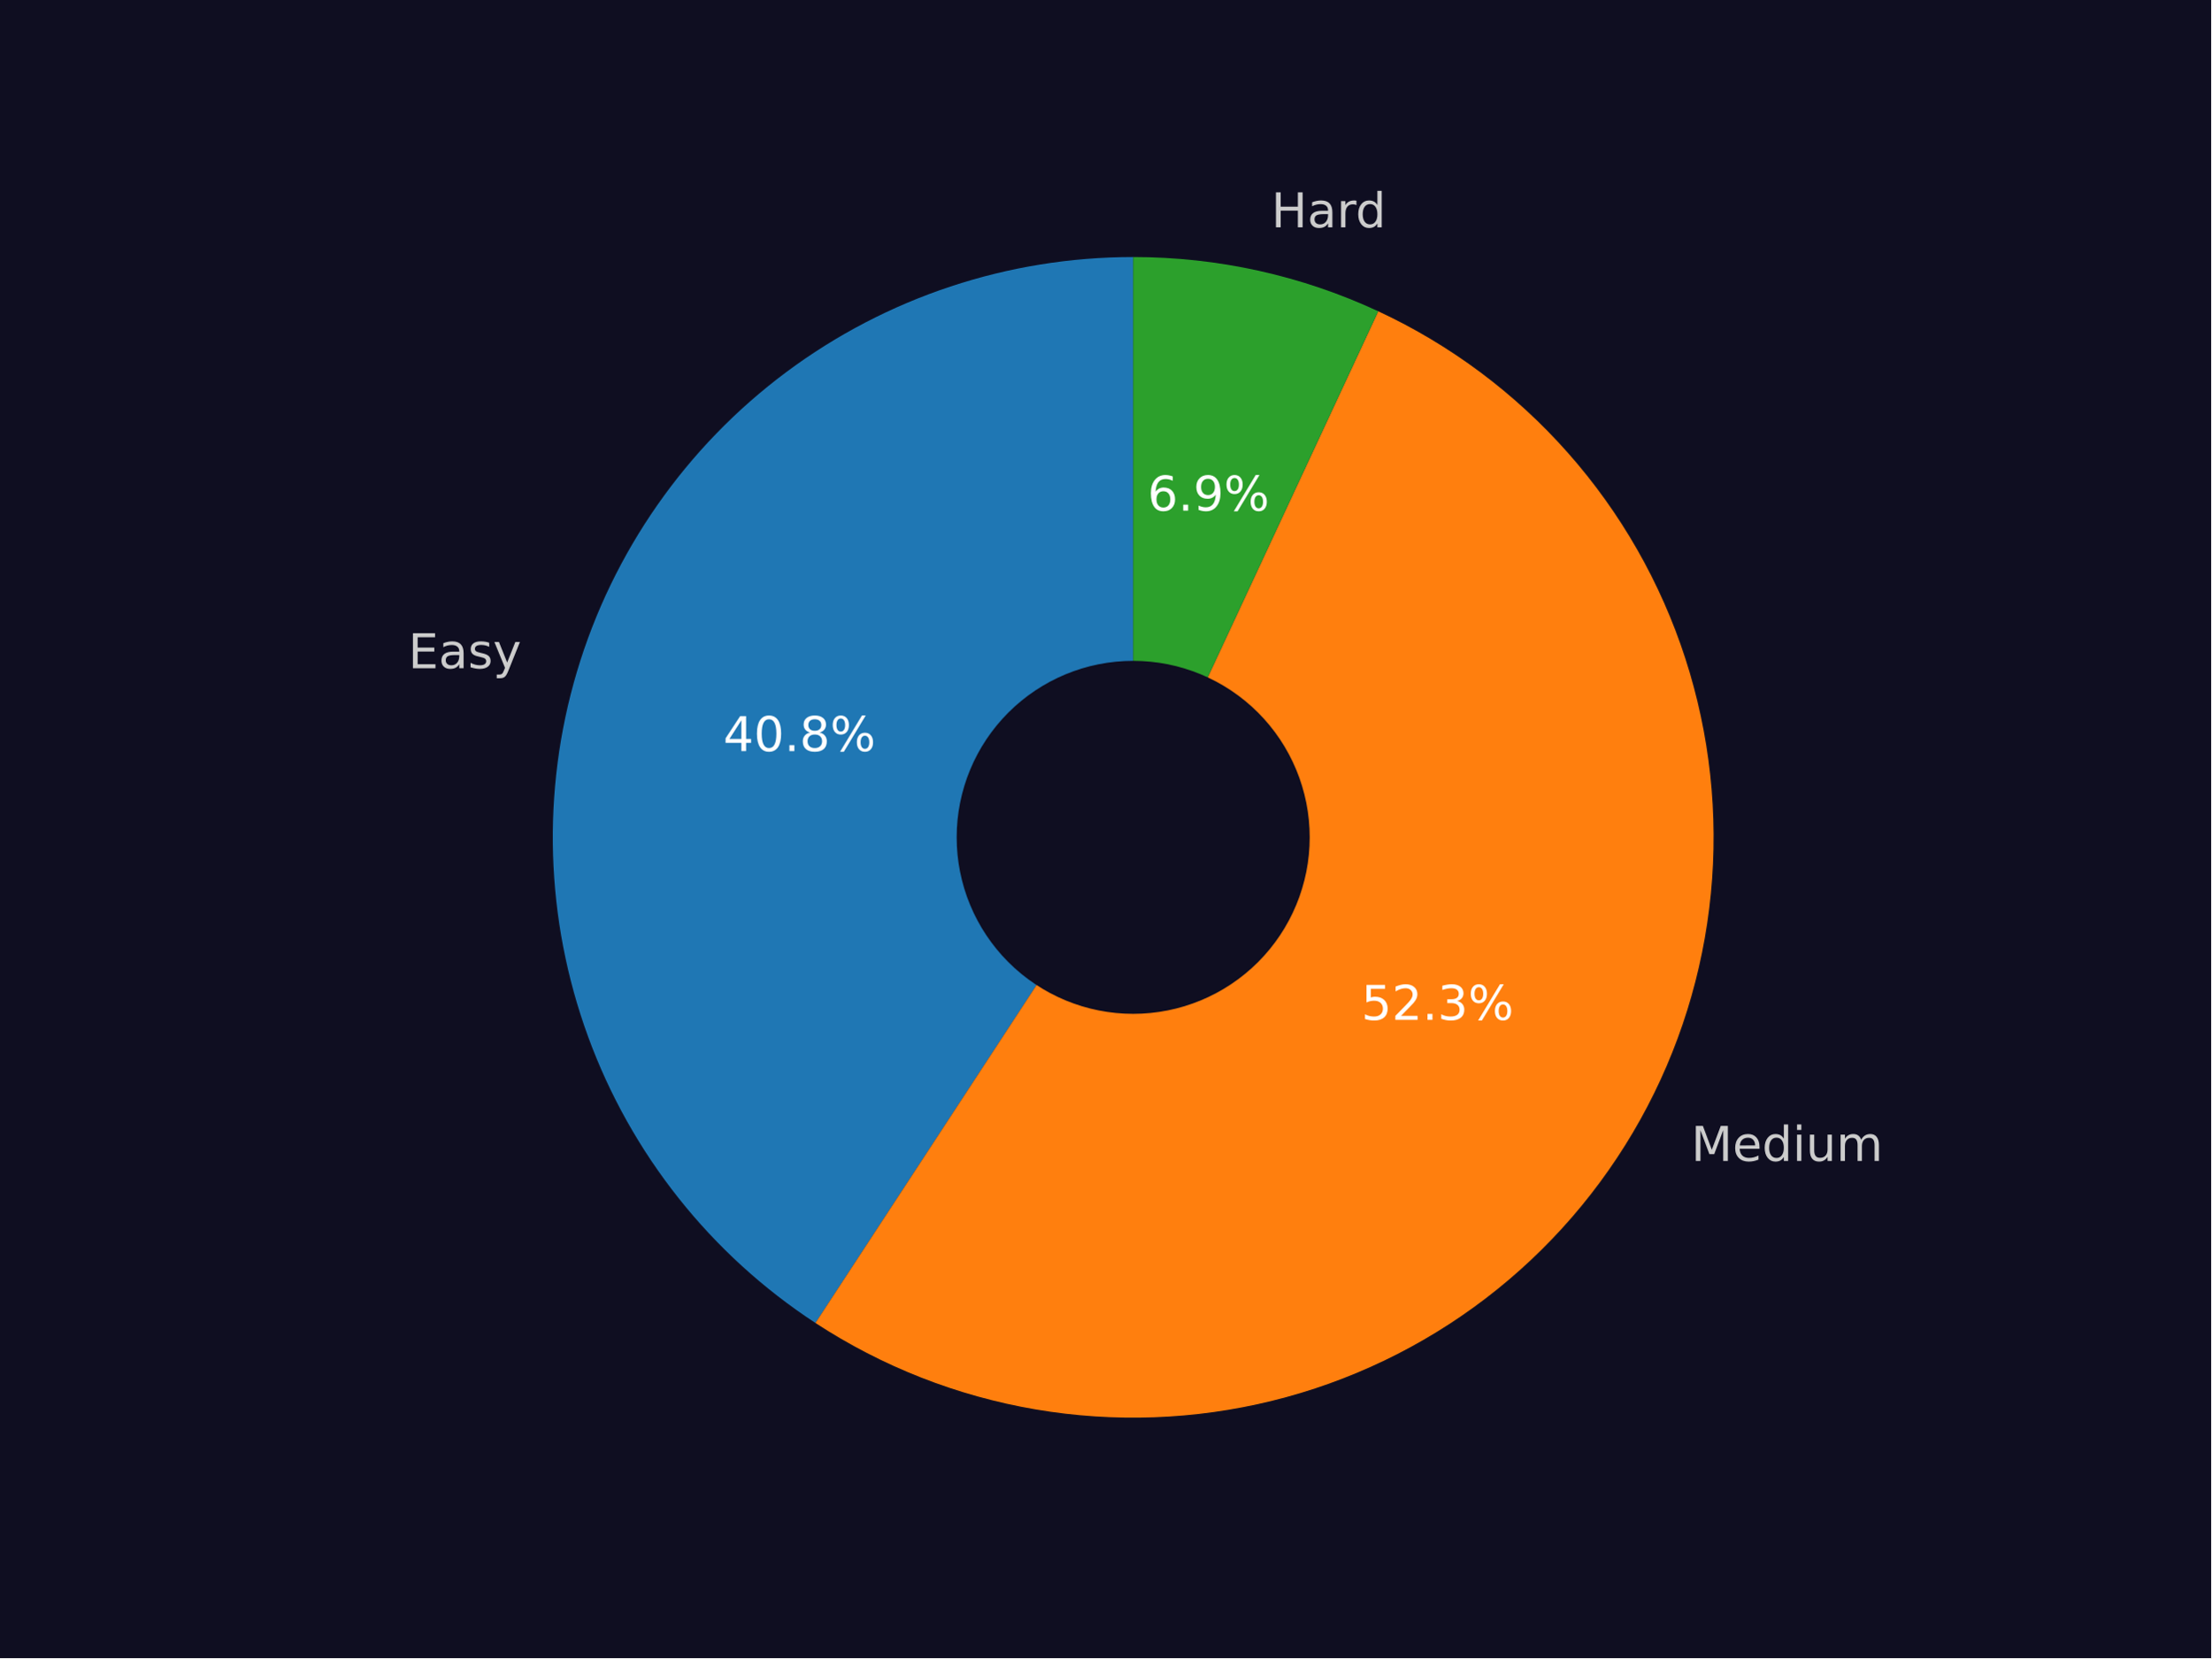
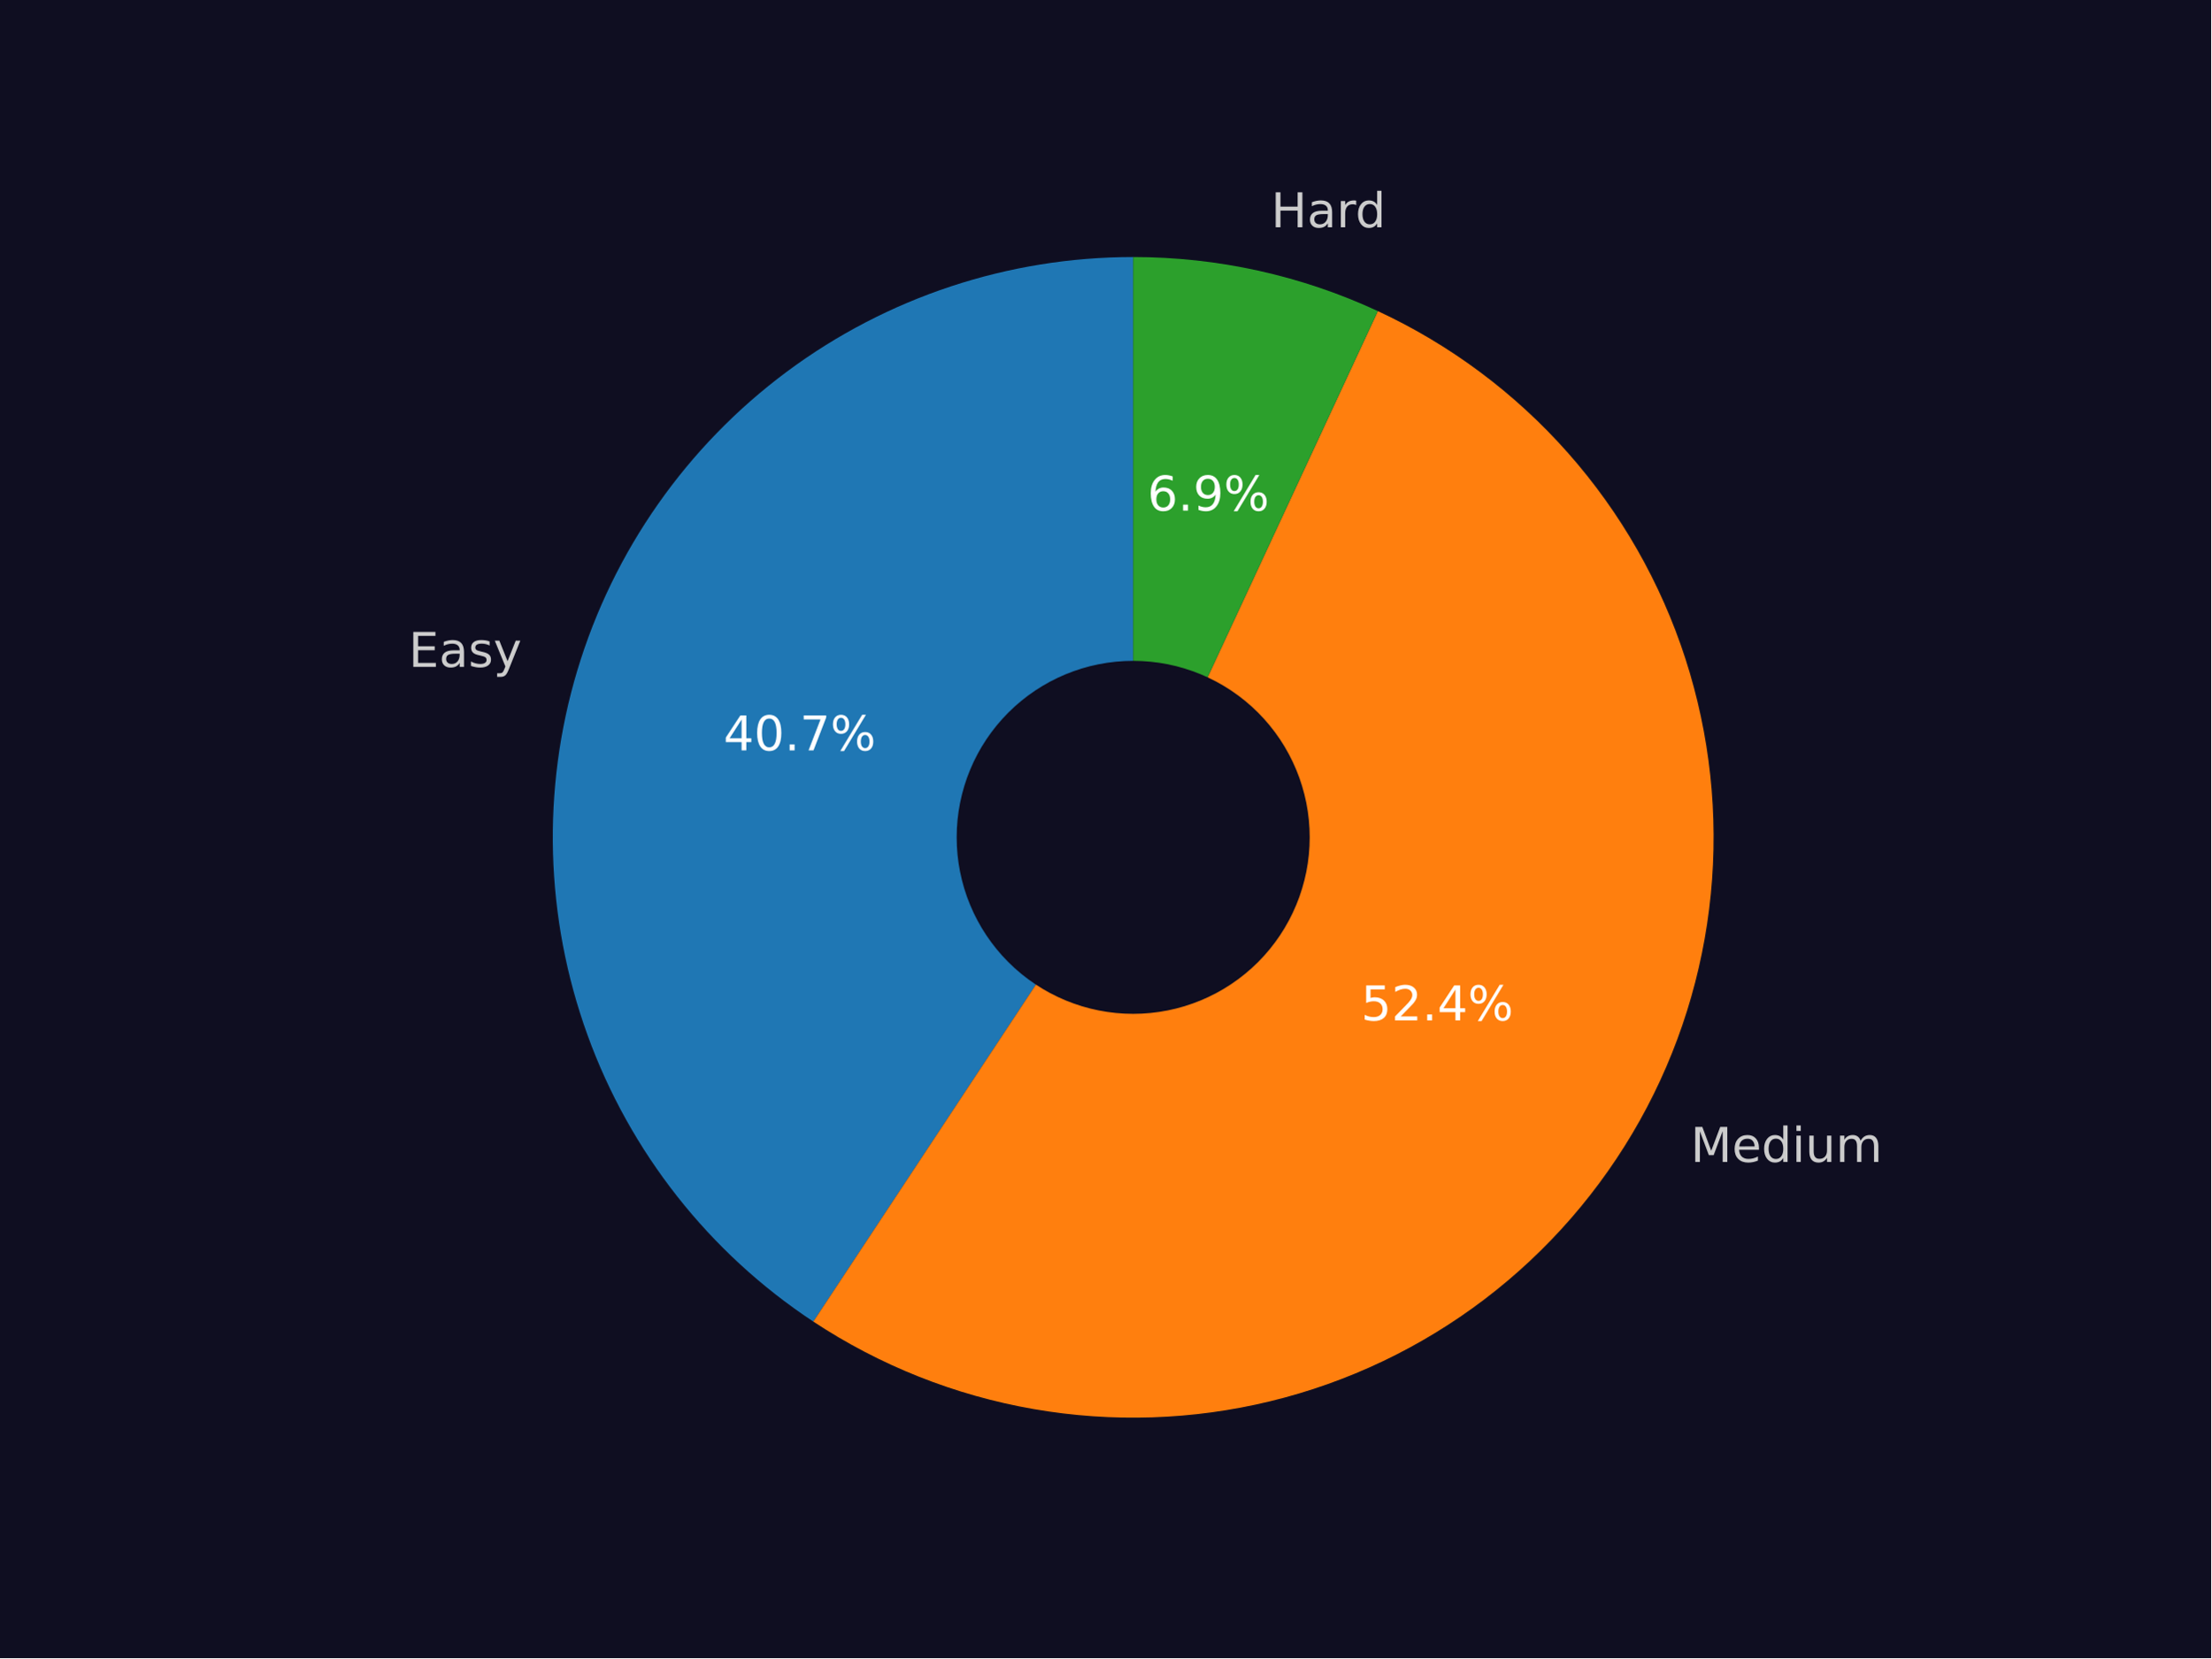
<svg xmlns="http://www.w3.org/2000/svg" xmlns:xlink="http://www.w3.org/1999/xlink" width="460.8pt" height="345.6pt" viewBox="0 0 460.8 345.6" version="1.1">
  <defs>
    <style type="text/css">*{stroke-linejoin: round; stroke-linecap: butt}</style>
  </defs>
  <g id="figure_1">
    <g id="patch_1">
      <path d="M 0 345.6  L 460.8 345.6  L 460.8 0  L 0 0  z " style="fill: #0f0e21" />
    </g>
    <g id="axes_1">
      <g id="patch_2">
-         <path d="M 236.16 53.568  C 210.114 53.568 184.752 61.98 163.87 77.546  C 142.987 93.111 127.681 115.013 120.24 139.973  C 112.8 164.933 113.616 191.641 122.568 216.1  C 131.519 240.559 148.135 261.485 169.93 275.745  L 236.16 174.528  z " style="fill: #1f77b4" />
+         <path d="M 236.16 53.568  C 210.159 53.568 184.838 61.951 163.975 77.468  C 143.111 92.984 127.797 114.821 120.315 139.722  C 112.834 164.624 113.577 191.285 122.433 215.731  C 131.29 240.177 147.797 261.128 169.492 275.458  L 236.16 174.528  z " style="fill: #1f77b4" />
      </g>
      <g id="patch_3">
-         <path d="M 169.93 275.745  C 183.833 284.843 199.462 290.979 215.841 293.769  C 232.22 296.56 249 295.947 265.131 291.967  C 281.262 287.988 296.402 280.727 309.604 270.639  C 322.806 260.55 333.788 247.849 341.865 233.33  C 349.942 218.81 354.941 202.781 356.551 186.244  C 358.16 169.707 356.345 153.015 351.219 137.21  C 346.093 121.406 337.766 106.826 326.757 94.381  C 315.748 81.937 302.292 71.893 287.231 64.878  L 236.16 174.528  z " style="fill: #ff7f0e" />
+         <path d="M 169.492 275.458  C 183.378 284.629 199.007 290.838 215.401 293.694  C 231.795 296.549 248.603 295.992 264.771 292.055  C 280.94 288.119 296.124 280.889 309.37 270.817  C 322.617 260.745 333.644 248.047 341.759 233.52  C 349.875 218.992 354.906 202.945 356.537 186.384  C 358.168 169.824 356.364 153.103 351.239 137.271  C 346.113 121.44 337.776 106.835 326.749 94.372  C 315.721 81.91 302.24 71.856 287.15 64.841  L 236.16 174.528  z " style="fill: #ff7f0e" />
      </g>
      <g id="patch_4">
-         <path d="M 287.231 64.878  C 279.257 61.164 270.902 58.331 262.314 56.429  C 253.726 54.527 244.956 53.568 236.16 53.568  L 236.16 174.528  z " style="fill: #2ca02c" />
+         <path d="M 287.15 64.841  C 279.187 61.139 270.845 58.315 262.27 56.42  C 253.696 54.524 244.941 53.568 236.16 53.568  L 236.16 174.528  z " style="fill: #2ca02c" />
      </g>
      <g id="patch_5">
-         <path d="M 236.16 210.816  C 245.783 210.816 255.014 206.993 261.819 200.188  C 268.624 193.383 272.448 184.152 272.448 174.528  C 272.448 164.904 268.624 155.674 261.819 148.869  C 255.014 142.064 245.783 138.24 236.16 138.24  C 226.536 138.24 217.305 142.064 210.5 148.869  C 203.695 155.674 199.872 164.904 199.872 174.528  C 199.872 184.152 203.695 193.383 210.5 200.188  C 217.305 206.993 226.536 210.816 236.16 210.816  z " clip-path="url(#p4aa821b090)" style="fill: #0f0e21; stroke: #0f0e21; stroke-linejoin: miter" />
+         <path d="M 236.16 210.816  C 245.783 210.816 255.014 206.993 261.819 200.188  C 268.624 193.383 272.448 184.152 272.448 174.528  C 272.448 164.904 268.624 155.674 261.819 148.869  C 255.014 142.064 245.783 138.24 236.16 138.24  C 226.536 138.24 217.305 142.064 210.5 148.869  C 203.695 155.674 199.872 164.904 199.872 174.528  C 199.872 184.152 203.695 193.383 210.5 200.188  C 217.305 206.993 226.536 210.816 236.16 210.816  z " clip-path="url(#p30c0a1e8be)" style="fill: #0f0e21; stroke: #0f0e21; stroke-linejoin: miter" />
      </g>
      <g id="matplotlib.axis_1" />
      <g id="matplotlib.axis_2" />
      <g id="text_1">
-         <g style="fill: #cccccc" transform="translate(85.07323 139.2771) scale(0.1 -0.1)">
+         <g style="fill: #cccccc" transform="translate(85.15579 139.0013) scale(0.1 -0.1)">
          <defs>
            <path id="DejaVuSans-45" d="M 628 4666  L 3578 4666  L 3578 4134  L 1259 4134  L 1259 2753  L 3481 2753  L 3481 2222  L 1259 2222  L 1259 531  L 3634 531  L 3634 0  L 628 0  L 628 4666  z " transform="scale(0.015625)" />
            <path id="DejaVuSans-61" d="M 2194 1759  Q 1497 1759 1228 1600  Q 959 1441 959 1056  Q 959 750 1161 570  Q 1363 391 1709 391  Q 2188 391 2477 730  Q 2766 1069 2766 1631  L 2766 1759  L 2194 1759  z M 3341 1997  L 3341 0  L 2766 0  L 2766 531  Q 2569 213 2275 61  Q 1981 -91 1556 -91  Q 1019 -91 701 211  Q 384 513 384 1019  Q 384 1609 779 1909  Q 1175 2209 1959 2209  L 2766 2209  L 2766 2266  Q 2766 2663 2505 2880  Q 2244 3097 1772 3097  Q 1472 3097 1187 3025  Q 903 2953 641 2809  L 641 3341  Q 956 3463 1253 3523  Q 1550 3584 1831 3584  Q 2591 3584 2966 3190  Q 3341 2797 3341 1997  z " transform="scale(0.015625)" />
            <path id="DejaVuSans-73" d="M 2834 3397  L 2834 2853  Q 2591 2978 2328 3040  Q 2066 3103 1784 3103  Q 1356 3103 1142 2972  Q 928 2841 928 2578  Q 928 2378 1081 2264  Q 1234 2150 1697 2047  L 1894 2003  Q 2506 1872 2764 1633  Q 3022 1394 3022 966  Q 3022 478 2636 193  Q 2250 -91 1575 -91  Q 1294 -91 989 -36  Q 684 19 347 128  L 347 722  Q 666 556 975 473  Q 1284 391 1588 391  Q 1994 391 2212 530  Q 2431 669 2431 922  Q 2431 1156 2273 1281  Q 2116 1406 1581 1522  L 1381 1569  Q 847 1681 609 1914  Q 372 2147 372 2553  Q 372 3047 722 3315  Q 1072 3584 1716 3584  Q 2034 3584 2315 3537  Q 2597 3491 2834 3397  z " transform="scale(0.015625)" />
            <path id="DejaVuSans-79" d="M 2059 -325  Q 1816 -950 1584 -1140  Q 1353 -1331 966 -1331  L 506 -1331  L 506 -850  L 844 -850  Q 1081 -850 1212 -737  Q 1344 -625 1503 -206  L 1606 56  L 191 3500  L 800 3500  L 1894 763  L 2988 3500  L 3597 3500  L 2059 -325  z " transform="scale(0.015625)" />
          </defs>
          <use xlink:href="#DejaVuSans-45" />
          <use xlink:href="#DejaVuSans-61" x="63.184" />
          <use xlink:href="#DejaVuSans-73" x="124.463" />
          <use xlink:href="#DejaVuSans-79" x="176.562" />
        </g>
      </g>
      <g id="text_2">
-         <g style="fill: #ffffff" transform="translate(150.7243 156.5545) scale(0.1 -0.1)">
+         <g style="fill: #ffffff" transform="translate(150.7693 156.4041) scale(0.1 -0.1)">
          <defs>
            <path id="DejaVuSans-34" d="M 2419 4116  L 825 1625  L 2419 1625  L 2419 4116  z M 2253 4666  L 3047 4666  L 3047 1625  L 3713 1625  L 3713 1100  L 3047 1100  L 3047 0  L 2419 0  L 2419 1100  L 313 1100  L 313 1709  L 2253 4666  z " transform="scale(0.015625)" />
            <path id="DejaVuSans-30" d="M 2034 4250  Q 1547 4250 1301 3770  Q 1056 3291 1056 2328  Q 1056 1369 1301 889  Q 1547 409 2034 409  Q 2525 409 2770 889  Q 3016 1369 3016 2328  Q 3016 3291 2770 3770  Q 2525 4250 2034 4250  z M 2034 4750  Q 2819 4750 3233 4129  Q 3647 3509 3647 2328  Q 3647 1150 3233 529  Q 2819 -91 2034 -91  Q 1250 -91 836 529  Q 422 1150 422 2328  Q 422 3509 836 4129  Q 1250 4750 2034 4750  z " transform="scale(0.015625)" />
            <path id="DejaVuSans-2e" d="M 684 794  L 1344 794  L 1344 0  L 684 0  L 684 794  z " transform="scale(0.015625)" />
-             <path id="DejaVuSans-38" d="M 2034 2216  Q 1584 2216 1326 1975  Q 1069 1734 1069 1313  Q 1069 891 1326 650  Q 1584 409 2034 409  Q 2484 409 2743 651  Q 3003 894 3003 1313  Q 3003 1734 2745 1975  Q 2488 2216 2034 2216  z M 1403 2484  Q 997 2584 770 2862  Q 544 3141 544 3541  Q 544 4100 942 4425  Q 1341 4750 2034 4750  Q 2731 4750 3128 4425  Q 3525 4100 3525 3541  Q 3525 3141 3298 2862  Q 3072 2584 2669 2484  Q 3125 2378 3379 2068  Q 3634 1759 3634 1313  Q 3634 634 3220 271  Q 2806 -91 2034 -91  Q 1263 -91 848 271  Q 434 634 434 1313  Q 434 1759 690 2068  Q 947 2378 1403 2484  z M 1172 3481  Q 1172 3119 1398 2916  Q 1625 2713 2034 2713  Q 2441 2713 2670 2916  Q 2900 3119 2900 3481  Q 2900 3844 2670 4047  Q 2441 4250 2034 4250  Q 1625 4250 1398 4047  Q 1172 3844 1172 3481  z " transform="scale(0.015625)" />
+             <path id="DejaVuSans-37" d="M 525 4666  L 3525 4666  L 3525 4397  L 1831 0  L 1172 0  L 2766 4134  L 525 4134  L 525 4666  z " transform="scale(0.015625)" />
            <path id="DejaVuSans-25" d="M 4653 2053  Q 4381 2053 4226 1822  Q 4072 1591 4072 1178  Q 4072 772 4226 539  Q 4381 306 4653 306  Q 4919 306 5073 539  Q 5228 772 5228 1178  Q 5228 1588 5073 1820  Q 4919 2053 4653 2053  z M 4653 2450  Q 5147 2450 5437 2106  Q 5728 1763 5728 1178  Q 5728 594 5436 251  Q 5144 -91 4653 -91  Q 4153 -91 3862 251  Q 3572 594 3572 1178  Q 3572 1766 3864 2108  Q 4156 2450 4653 2450  z M 1428 4353  Q 1159 4353 1004 4120  Q 850 3888 850 3481  Q 850 3069 1003 2837  Q 1156 2606 1428 2606  Q 1700 2606 1854 2837  Q 2009 3069 2009 3481  Q 2009 3884 1853 4118  Q 1697 4353 1428 4353  z M 4250 4750  L 4750 4750  L 1831 -91  L 1331 -91  L 4250 4750  z M 1428 4750  Q 1922 4750 2215 4408  Q 2509 4066 2509 3481  Q 2509 2891 2217 2550  Q 1925 2209 1428 2209  Q 931 2209 642 2551  Q 353 2894 353 3481  Q 353 4063 643 4406  Q 934 4750 1428 4750  z " transform="scale(0.015625)" />
          </defs>
          <use xlink:href="#DejaVuSans-34" />
          <use xlink:href="#DejaVuSans-30" x="63.623" />
          <use xlink:href="#DejaVuSans-2e" x="127.246" />
-           <use xlink:href="#DejaVuSans-38" x="159.033" />
+           <use xlink:href="#DejaVuSans-37" x="159.033" />
          <use xlink:href="#DejaVuSans-25" x="222.656" />
        </g>
      </g>
      <g id="text_3">
-         <g style="fill: #cccccc" transform="translate(352.4357 241.9694) scale(0.1 -0.1)">
+         <g style="fill: #cccccc" transform="translate(352.3193 242.1782) scale(0.1 -0.1)">
          <defs>
            <path id="DejaVuSans-4d" d="M 628 4666  L 1569 4666  L 2759 1491  L 3956 4666  L 4897 4666  L 4897 0  L 4281 0  L 4281 4097  L 3078 897  L 2444 897  L 1241 4097  L 1241 0  L 628 0  L 628 4666  z " transform="scale(0.015625)" />
            <path id="DejaVuSans-65" d="M 3597 1894  L 3597 1613  L 953 1613  Q 991 1019 1311 708  Q 1631 397 2203 397  Q 2534 397 2845 478  Q 3156 559 3463 722  L 3463 178  Q 3153 47 2828 -22  Q 2503 -91 2169 -91  Q 1331 -91 842 396  Q 353 884 353 1716  Q 353 2575 817 3079  Q 1281 3584 2069 3584  Q 2775 3584 3186 3129  Q 3597 2675 3597 1894  z M 3022 2063  Q 3016 2534 2758 2815  Q 2500 3097 2075 3097  Q 1594 3097 1305 2825  Q 1016 2553 972 2059  L 3022 2063  z " transform="scale(0.015625)" />
            <path id="DejaVuSans-64" d="M 2906 2969  L 2906 4863  L 3481 4863  L 3481 0  L 2906 0  L 2906 525  Q 2725 213 2448 61  Q 2172 -91 1784 -91  Q 1150 -91 751 415  Q 353 922 353 1747  Q 353 2572 751 3078  Q 1150 3584 1784 3584  Q 2172 3584 2448 3432  Q 2725 3281 2906 2969  z M 947 1747  Q 947 1113 1208 752  Q 1469 391 1925 391  Q 2381 391 2643 752  Q 2906 1113 2906 1747  Q 2906 2381 2643 2742  Q 2381 3103 1925 3103  Q 1469 3103 1208 2742  Q 947 2381 947 1747  z " transform="scale(0.015625)" />
            <path id="DejaVuSans-69" d="M 603 3500  L 1178 3500  L 1178 0  L 603 0  L 603 3500  z M 603 4863  L 1178 4863  L 1178 4134  L 603 4134  L 603 4863  z " transform="scale(0.015625)" />
            <path id="DejaVuSans-75" d="M 544 1381  L 544 3500  L 1119 3500  L 1119 1403  Q 1119 906 1312 657  Q 1506 409 1894 409  Q 2359 409 2629 706  Q 2900 1003 2900 1516  L 2900 3500  L 3475 3500  L 3475 0  L 2900 0  L 2900 538  Q 2691 219 2414 64  Q 2138 -91 1772 -91  Q 1169 -91 856 284  Q 544 659 544 1381  z M 1991 3584  L 1991 3584  z " transform="scale(0.015625)" />
            <path id="DejaVuSans-6d" d="M 3328 2828  Q 3544 3216 3844 3400  Q 4144 3584 4550 3584  Q 5097 3584 5394 3201  Q 5691 2819 5691 2113  L 5691 0  L 5113 0  L 5113 2094  Q 5113 2597 4934 2840  Q 4756 3084 4391 3084  Q 3944 3084 3684 2787  Q 3425 2491 3425 1978  L 3425 0  L 2847 0  L 2847 2094  Q 2847 2600 2669 2842  Q 2491 3084 2119 3084  Q 1678 3084 1418 2786  Q 1159 2488 1159 1978  L 1159 0  L 581 0  L 581 3500  L 1159 3500  L 1159 2956  Q 1356 3278 1631 3431  Q 1906 3584 2284 3584  Q 2666 3584 2933 3390  Q 3200 3197 3328 2828  z " transform="scale(0.015625)" />
          </defs>
          <use xlink:href="#DejaVuSans-4d" />
          <use xlink:href="#DejaVuSans-65" x="86.279" />
          <use xlink:href="#DejaVuSans-64" x="147.803" />
          <use xlink:href="#DejaVuSans-69" x="211.279" />
          <use xlink:href="#DejaVuSans-75" x="239.062" />
          <use xlink:href="#DejaVuSans-6d" x="302.441" />
        </g>
      </g>
      <g id="text_4">
-         <g style="fill: #ffffff" transform="translate(283.6993 212.5685) scale(0.1 -0.1)">
+         <g style="fill: #ffffff" transform="translate(283.6358 212.6824) scale(0.1 -0.1)">
          <defs>
            <path id="DejaVuSans-35" d="M 691 4666  L 3169 4666  L 3169 4134  L 1269 4134  L 1269 2991  Q 1406 3038 1543 3061  Q 1681 3084 1819 3084  Q 2600 3084 3056 2656  Q 3513 2228 3513 1497  Q 3513 744 3044 326  Q 2575 -91 1722 -91  Q 1428 -91 1123 -41  Q 819 9 494 109  L 494 744  Q 775 591 1075 516  Q 1375 441 1709 441  Q 2250 441 2565 725  Q 2881 1009 2881 1497  Q 2881 1984 2565 2268  Q 2250 2553 1709 2553  Q 1456 2553 1204 2497  Q 953 2441 691 2322  L 691 4666  z " transform="scale(0.015625)" />
            <path id="DejaVuSans-32" d="M 1228 531  L 3431 531  L 3431 0  L 469 0  L 469 531  Q 828 903 1448 1529  Q 2069 2156 2228 2338  Q 2531 2678 2651 2914  Q 2772 3150 2772 3378  Q 2772 3750 2511 3984  Q 2250 4219 1831 4219  Q 1534 4219 1204 4116  Q 875 4013 500 3803  L 500 4441  Q 881 4594 1212 4672  Q 1544 4750 1819 4750  Q 2544 4750 2975 4387  Q 3406 4025 3406 3419  Q 3406 3131 3298 2873  Q 3191 2616 2906 2266  Q 2828 2175 2409 1742  Q 1991 1309 1228 531  z " transform="scale(0.015625)" />
-             <path id="DejaVuSans-33" d="M 2597 2516  Q 3050 2419 3304 2112  Q 3559 1806 3559 1356  Q 3559 666 3084 287  Q 2609 -91 1734 -91  Q 1441 -91 1130 -33  Q 819 25 488 141  L 488 750  Q 750 597 1062 519  Q 1375 441 1716 441  Q 2309 441 2620 675  Q 2931 909 2931 1356  Q 2931 1769 2642 2001  Q 2353 2234 1838 2234  L 1294 2234  L 1294 2753  L 1863 2753  Q 2328 2753 2575 2939  Q 2822 3125 2822 3475  Q 2822 3834 2567 4026  Q 2313 4219 1838 4219  Q 1578 4219 1281 4162  Q 984 4106 628 3988  L 628 4550  Q 988 4650 1302 4700  Q 1616 4750 1894 4750  Q 2613 4750 3031 4423  Q 3450 4097 3450 3541  Q 3450 3153 3228 2886  Q 3006 2619 2597 2516  z " transform="scale(0.015625)" />
          </defs>
          <use xlink:href="#DejaVuSans-35" />
          <use xlink:href="#DejaVuSans-32" x="63.623" />
          <use xlink:href="#DejaVuSans-2e" x="127.246" />
-           <use xlink:href="#DejaVuSans-33" x="159.033" />
+           <use xlink:href="#DejaVuSans-34" x="159.033" />
          <use xlink:href="#DejaVuSans-25" x="222.656" />
        </g>
      </g>
      <g id="text_5">
-         <g style="fill: #cccccc" transform="translate(264.9293 47.37895) scale(0.1 -0.1)">
+         <g style="fill: #cccccc" transform="translate(264.8815 47.36838) scale(0.1 -0.1)">
          <defs>
            <path id="DejaVuSans-48" d="M 628 4666  L 1259 4666  L 1259 2753  L 3553 2753  L 3553 4666  L 4184 4666  L 4184 0  L 3553 0  L 3553 2222  L 1259 2222  L 1259 0  L 628 0  L 628 4666  z " transform="scale(0.015625)" />
            <path id="DejaVuSans-72" d="M 2631 2963  Q 2534 3019 2420 3045  Q 2306 3072 2169 3072  Q 1681 3072 1420 2755  Q 1159 2438 1159 1844  L 1159 0  L 581 0  L 581 3500  L 1159 3500  L 1159 2956  Q 1341 3275 1631 3429  Q 1922 3584 2338 3584  Q 2397 3584 2469 3576  Q 2541 3569 2628 3553  L 2631 2963  z " transform="scale(0.015625)" />
          </defs>
          <use xlink:href="#DejaVuSans-48" />
          <use xlink:href="#DejaVuSans-61" x="75.195" />
          <use xlink:href="#DejaVuSans-72" x="136.475" />
          <use xlink:href="#DejaVuSans-64" x="175.838" />
        </g>
      </g>
      <g id="text_6">
-         <g style="fill: #ffffff" transform="translate(239.1498 106.4283) scale(0.1 -0.1)">
+         <g style="fill: #ffffff" transform="translate(239.1237 106.4225) scale(0.1 -0.1)">
          <defs>
            <path id="DejaVuSans-36" d="M 2113 2584  Q 1688 2584 1439 2293  Q 1191 2003 1191 1497  Q 1191 994 1439 701  Q 1688 409 2113 409  Q 2538 409 2786 701  Q 3034 994 3034 1497  Q 3034 2003 2786 2293  Q 2538 2584 2113 2584  z M 3366 4563  L 3366 3988  Q 3128 4100 2886 4159  Q 2644 4219 2406 4219  Q 1781 4219 1451 3797  Q 1122 3375 1075 2522  Q 1259 2794 1537 2939  Q 1816 3084 2150 3084  Q 2853 3084 3261 2657  Q 3669 2231 3669 1497  Q 3669 778 3244 343  Q 2819 -91 2113 -91  Q 1303 -91 875 529  Q 447 1150 447 2328  Q 447 3434 972 4092  Q 1497 4750 2381 4750  Q 2619 4750 2861 4703  Q 3103 4656 3366 4563  z " transform="scale(0.015625)" />
            <path id="DejaVuSans-39" d="M 703 97  L 703 672  Q 941 559 1184 500  Q 1428 441 1663 441  Q 2288 441 2617 861  Q 2947 1281 2994 2138  Q 2813 1869 2534 1725  Q 2256 1581 1919 1581  Q 1219 1581 811 2004  Q 403 2428 403 3163  Q 403 3881 828 4315  Q 1253 4750 1959 4750  Q 2769 4750 3195 4129  Q 3622 3509 3622 2328  Q 3622 1225 3098 567  Q 2575 -91 1691 -91  Q 1453 -91 1209 -44  Q 966 3 703 97  z M 1959 2075  Q 2384 2075 2632 2365  Q 2881 2656 2881 3163  Q 2881 3666 2632 3958  Q 2384 4250 1959 4250  Q 1534 4250 1286 3958  Q 1038 3666 1038 3163  Q 1038 2656 1286 2365  Q 1534 2075 1959 2075  z " transform="scale(0.015625)" />
          </defs>
          <use xlink:href="#DejaVuSans-36" />
          <use xlink:href="#DejaVuSans-2e" x="63.623" />
          <use xlink:href="#DejaVuSans-39" x="95.41" />
          <use xlink:href="#DejaVuSans-25" x="159.033" />
        </g>
      </g>
    </g>
  </g>
  <defs>
-     <clipPath id="p4aa821b090">
+     <clipPath id="p30c0a1e8be">
      <rect x="57.6" y="41.472" width="357.12" height="266.112" />
    </clipPath>
  </defs>
</svg>
